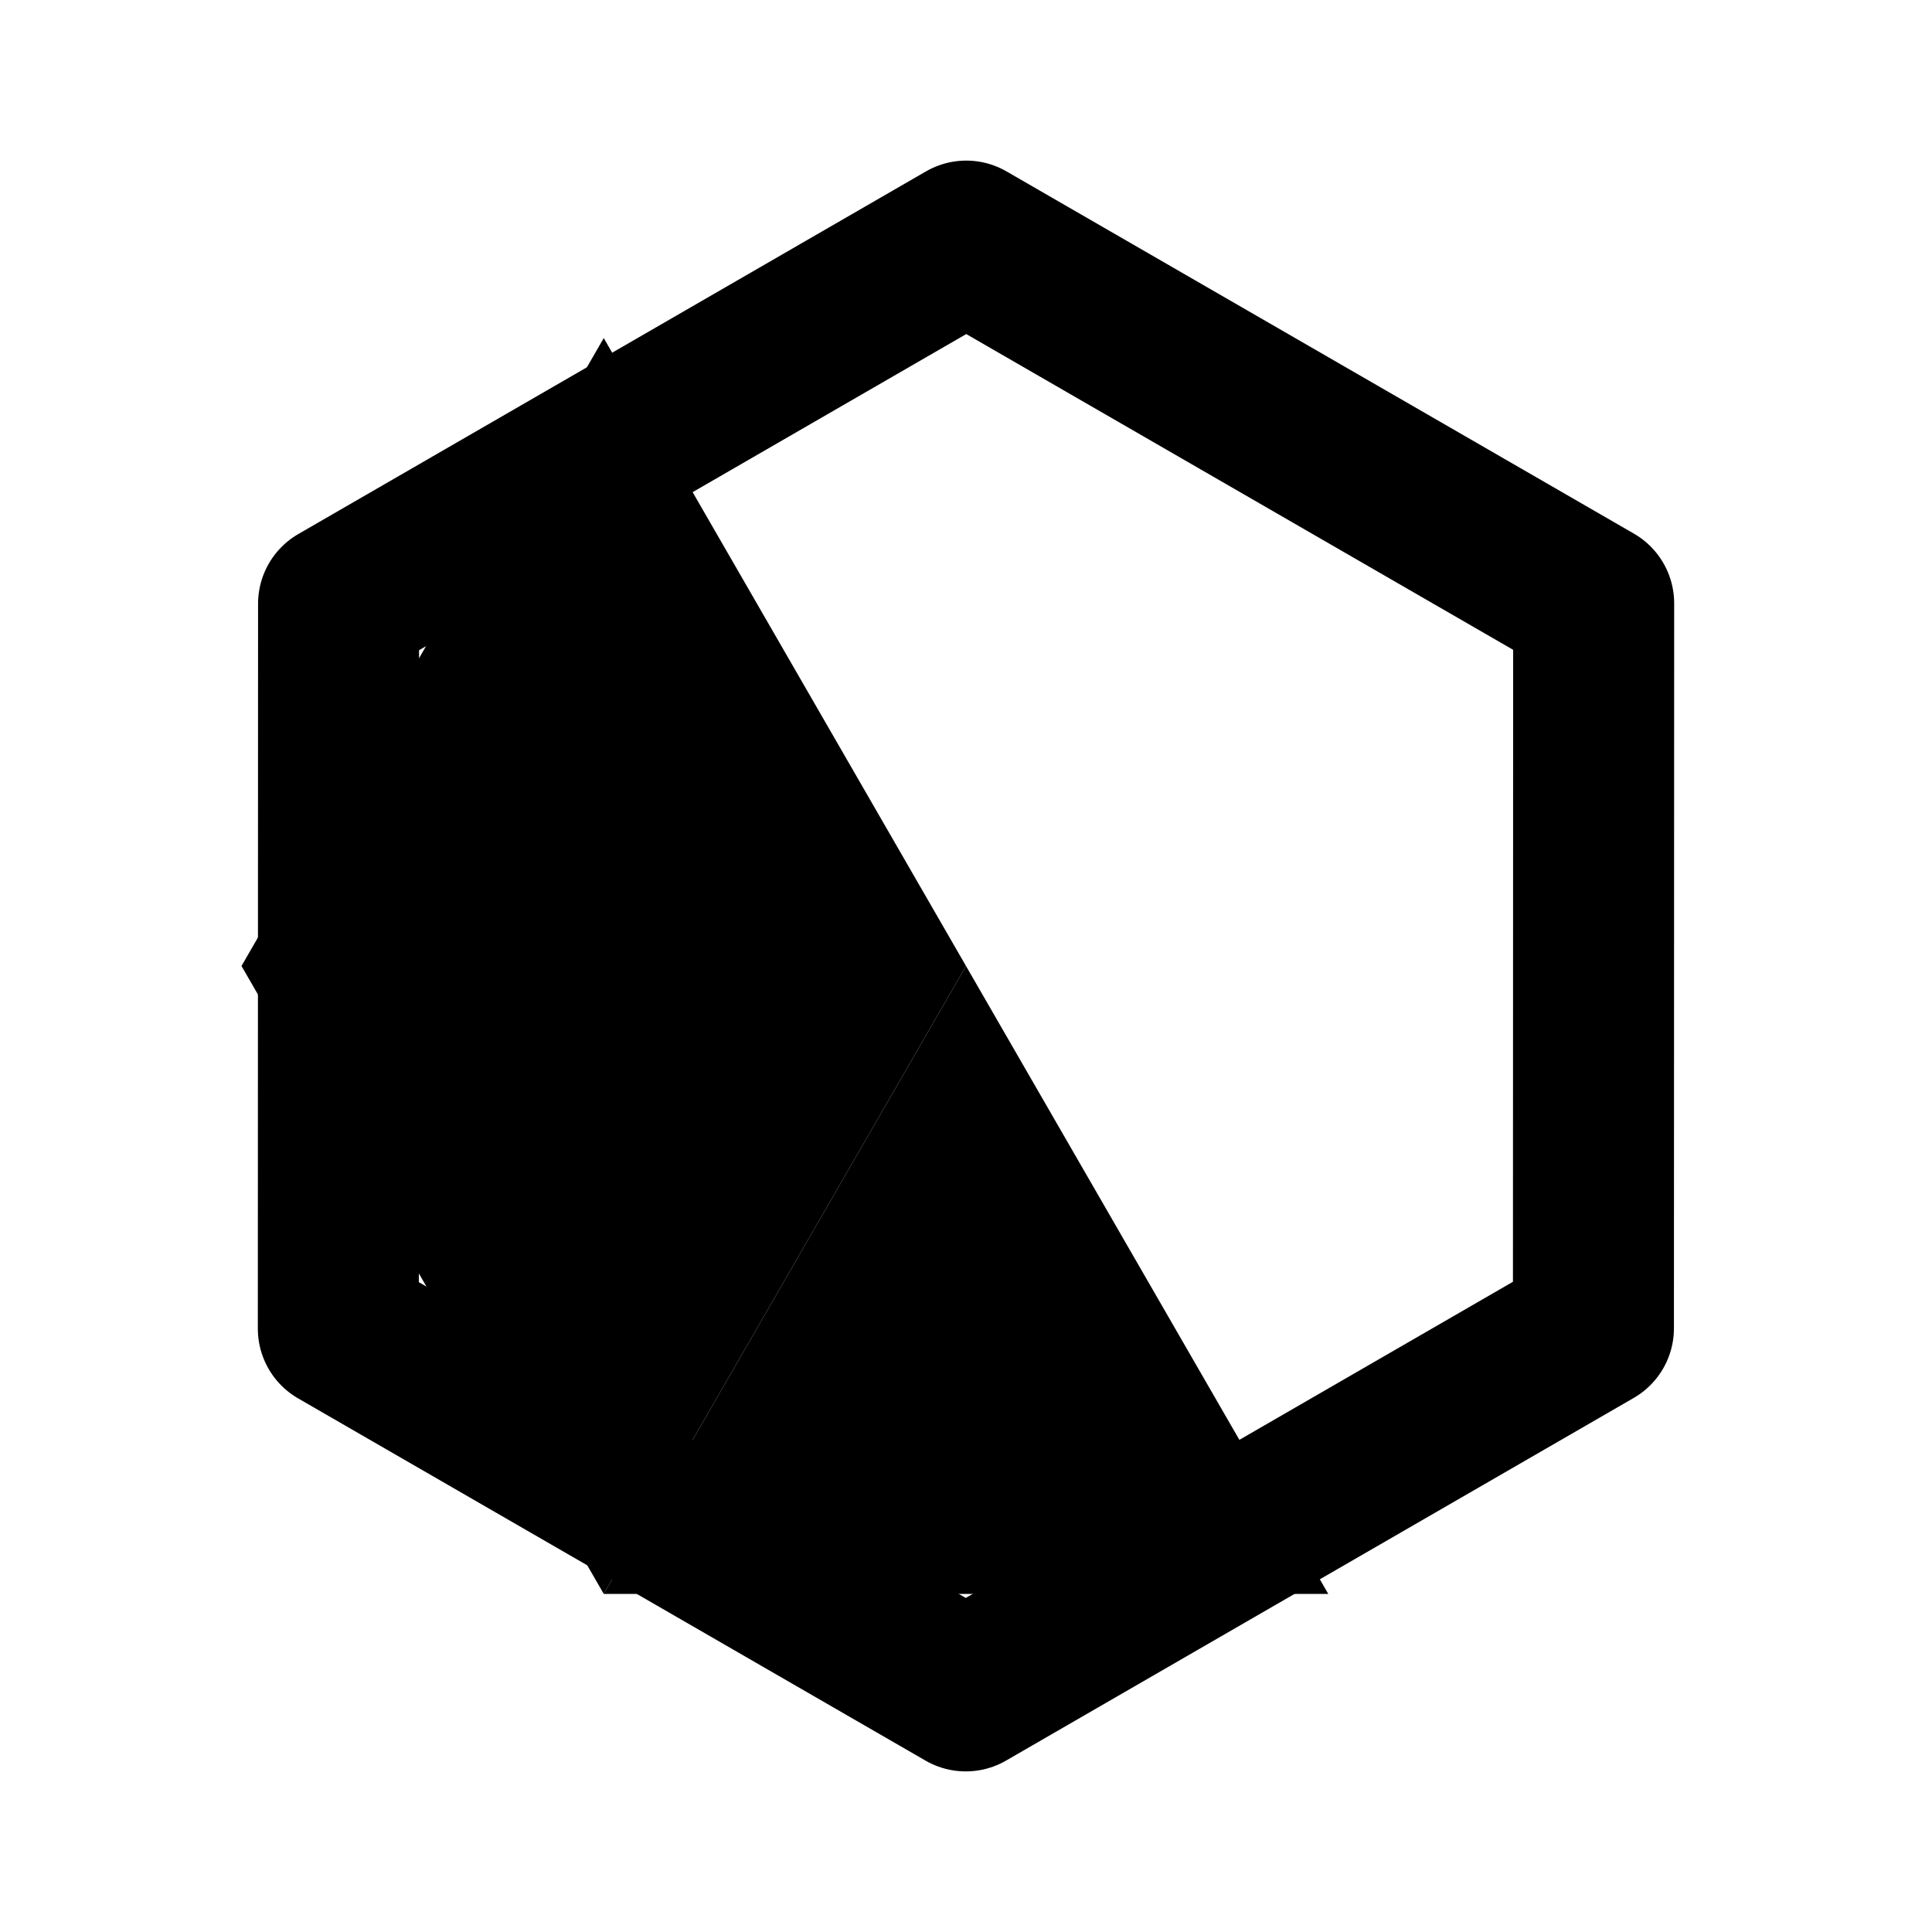
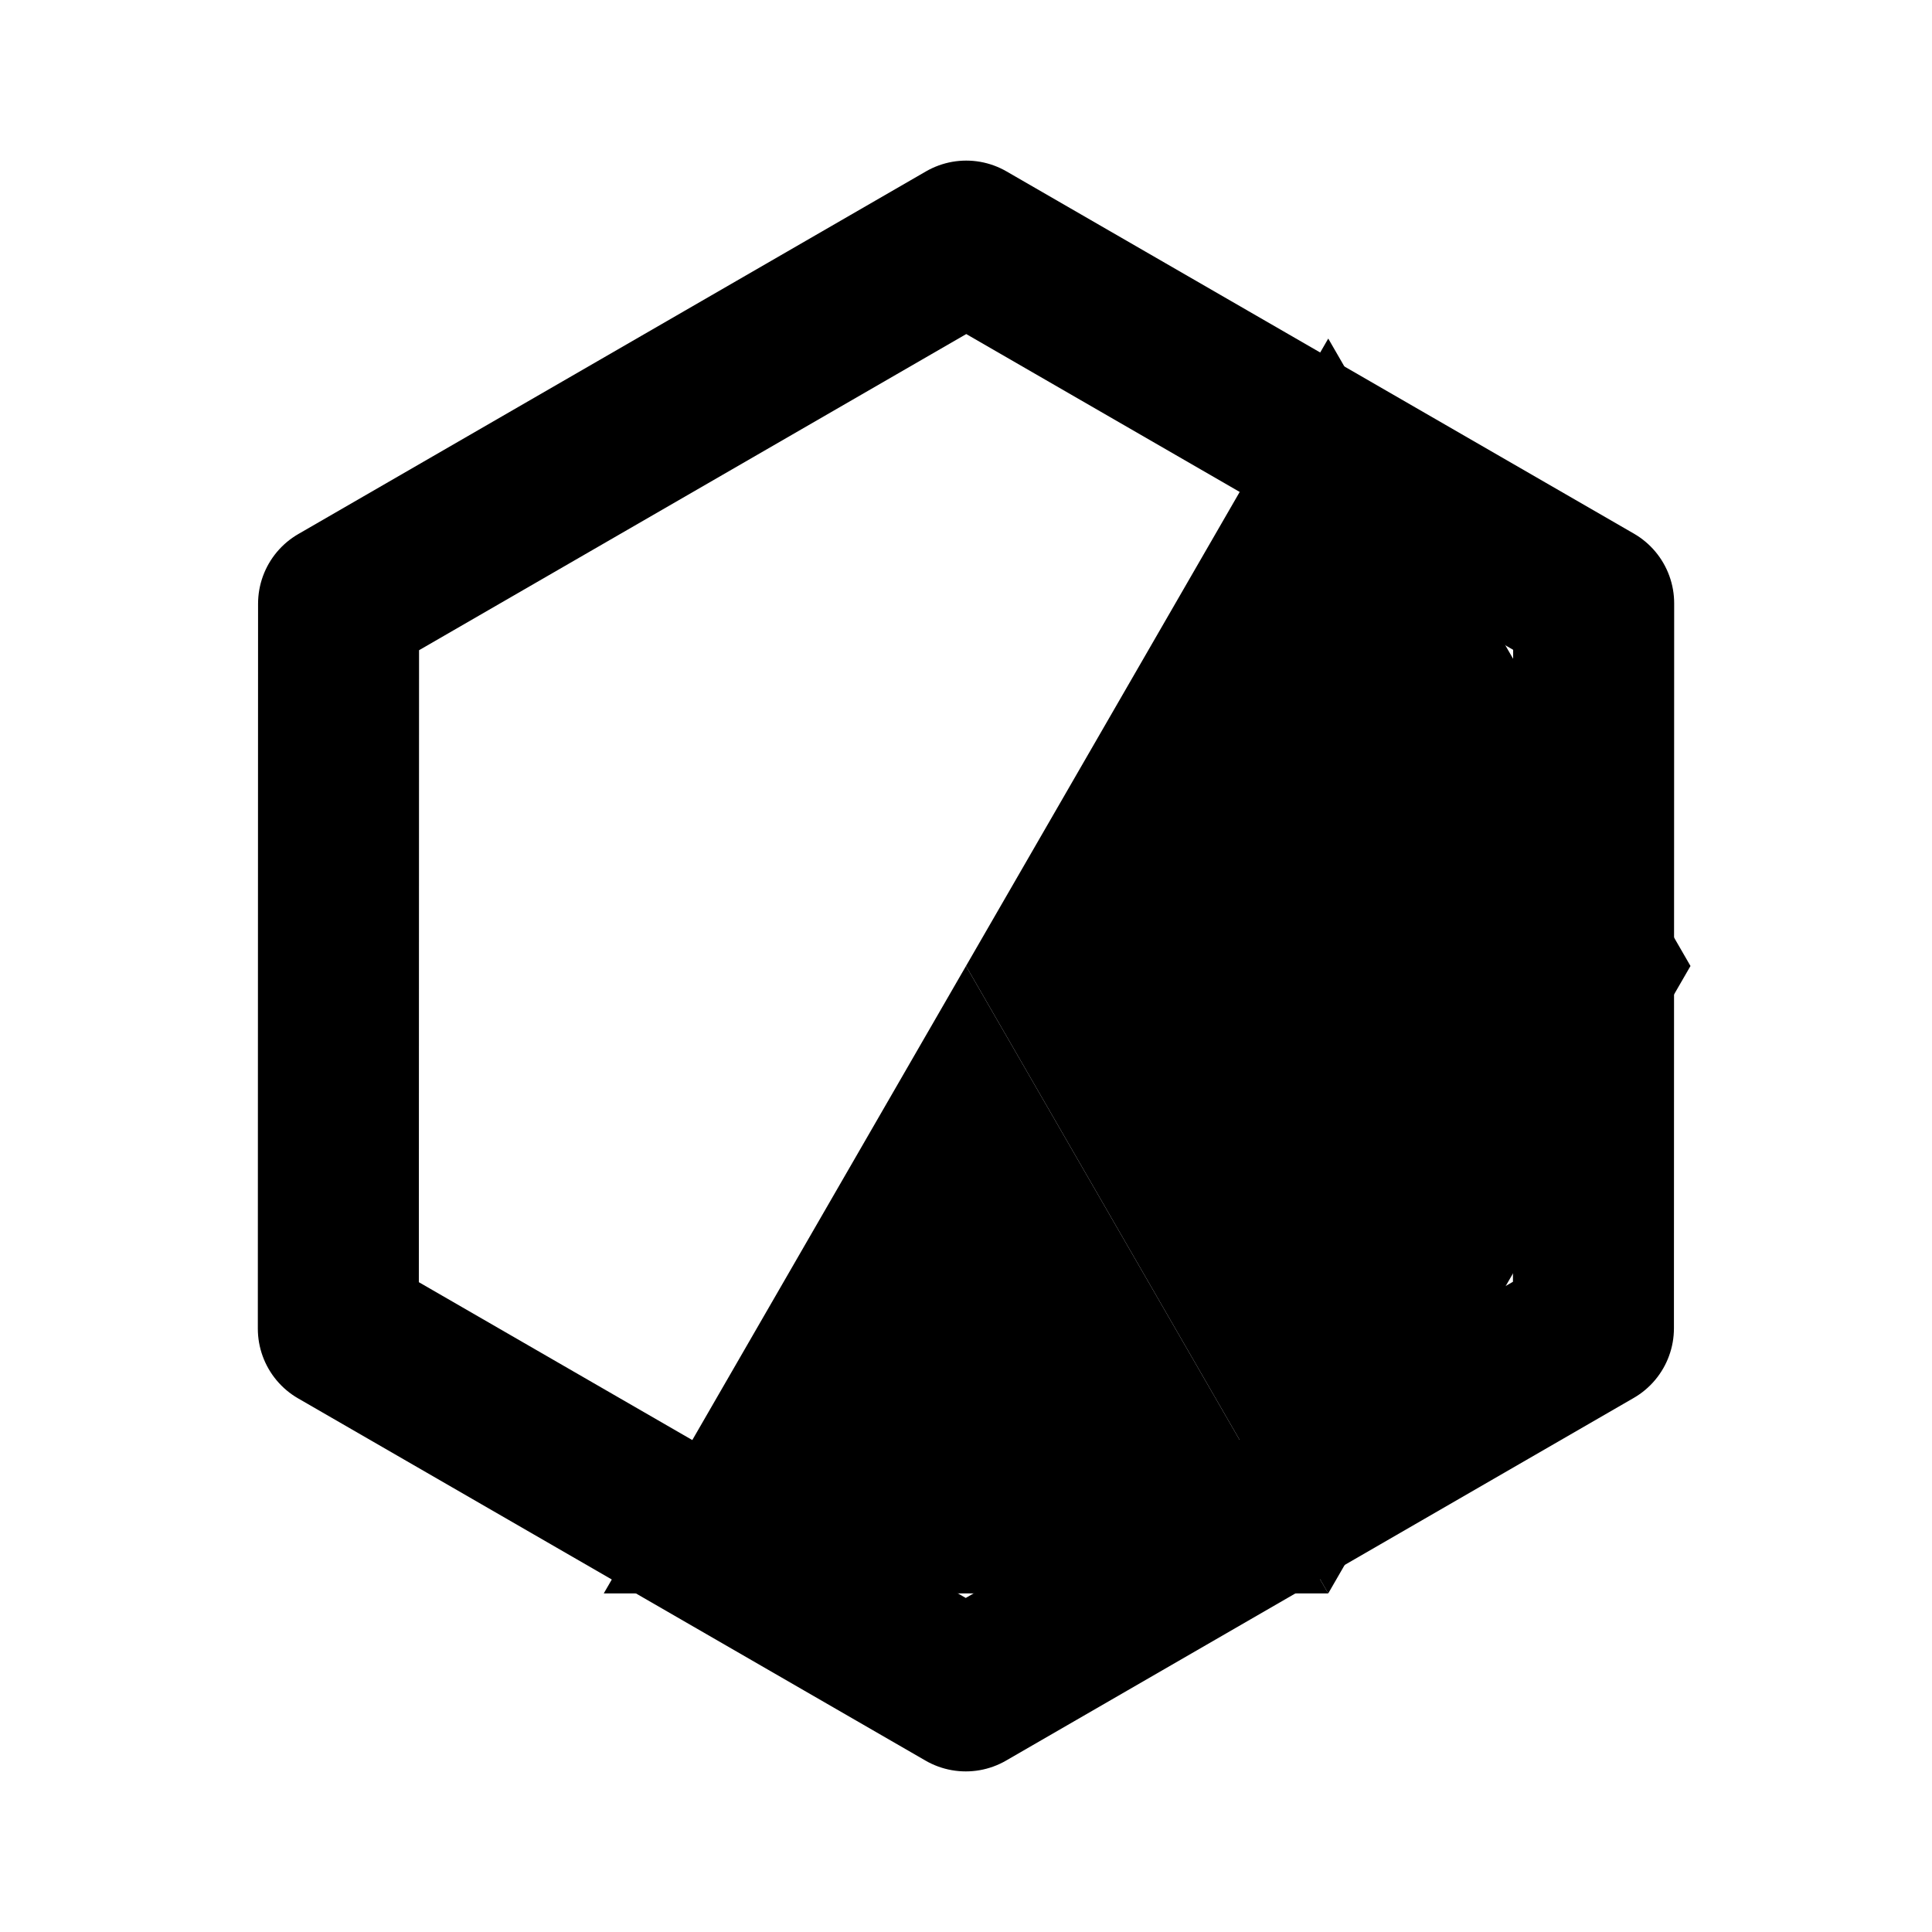
<svg xmlns="http://www.w3.org/2000/svg" width="100%" height="100%" viewBox="0 0 12 12" fill="none">
-   <path d="M10.5 6L8.25 2.1H3.75L1.5 6L3.75 9.9H8.25L10.5 6Z" stroke="currentColor" stroke-width="1" stroke-linejoin="round" transform="rotate(30 6 6)" />
-   <path d="M6 6L3.75 9.9L8.25 9.9Z" fill="currentColor" />
-   <path d="M6 6L1.5 6L3.75 9.9Z" fill="currentColor" />
-   <path d="M6 6L3.75 2.1L1.5 6Z" fill="currentColor" />
+   <g transform="rotate(30 6 6)">
+     <path d="M10.5 6L8.25 2.1H3.75L1.5 6L3.75 9.9H8.25L10.5 6Z" stroke="currentColor" stroke-width="1" stroke-linejoin="round" />
+     <polygon points="6,6 6,1.5 9.897,3.75" fill="currentColor" />
+     <polygon points="6,6 9.897,3.75 9.897,8.25" fill="currentColor" />
+     <polygon points="6,6 9.897,8.25 6,10.5" fill="currentColor" />
+   </g>
</svg>
